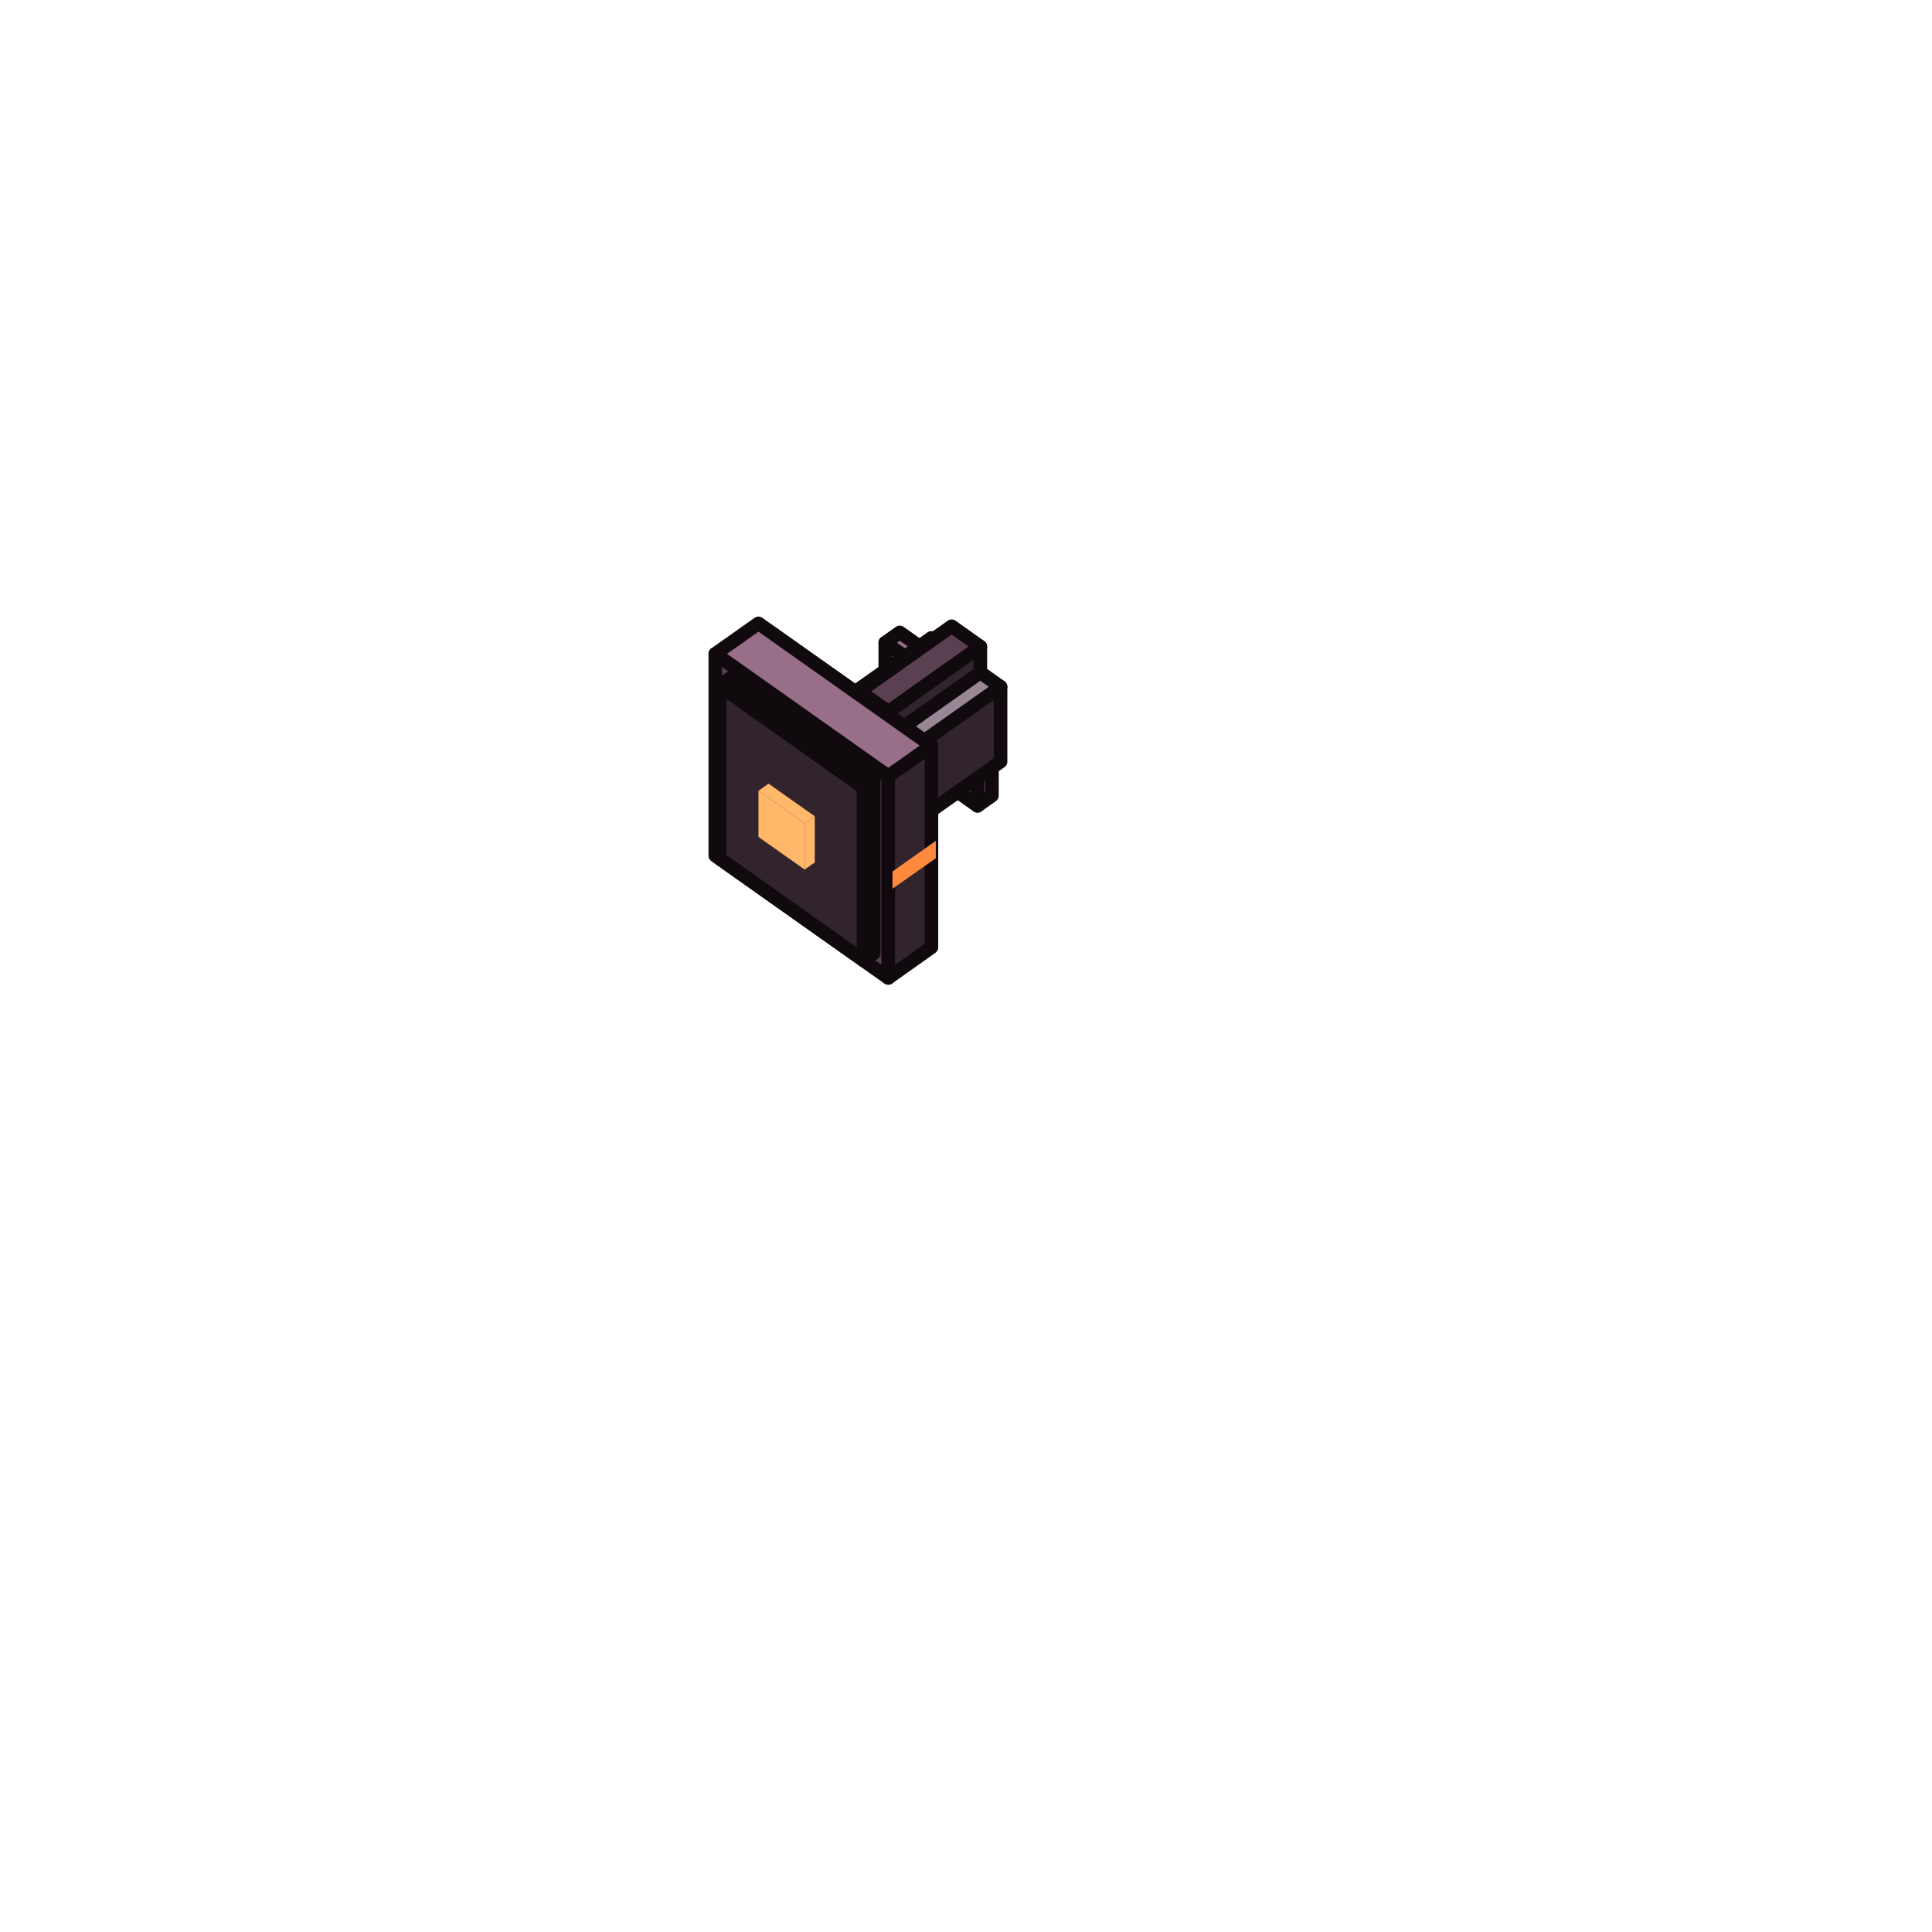
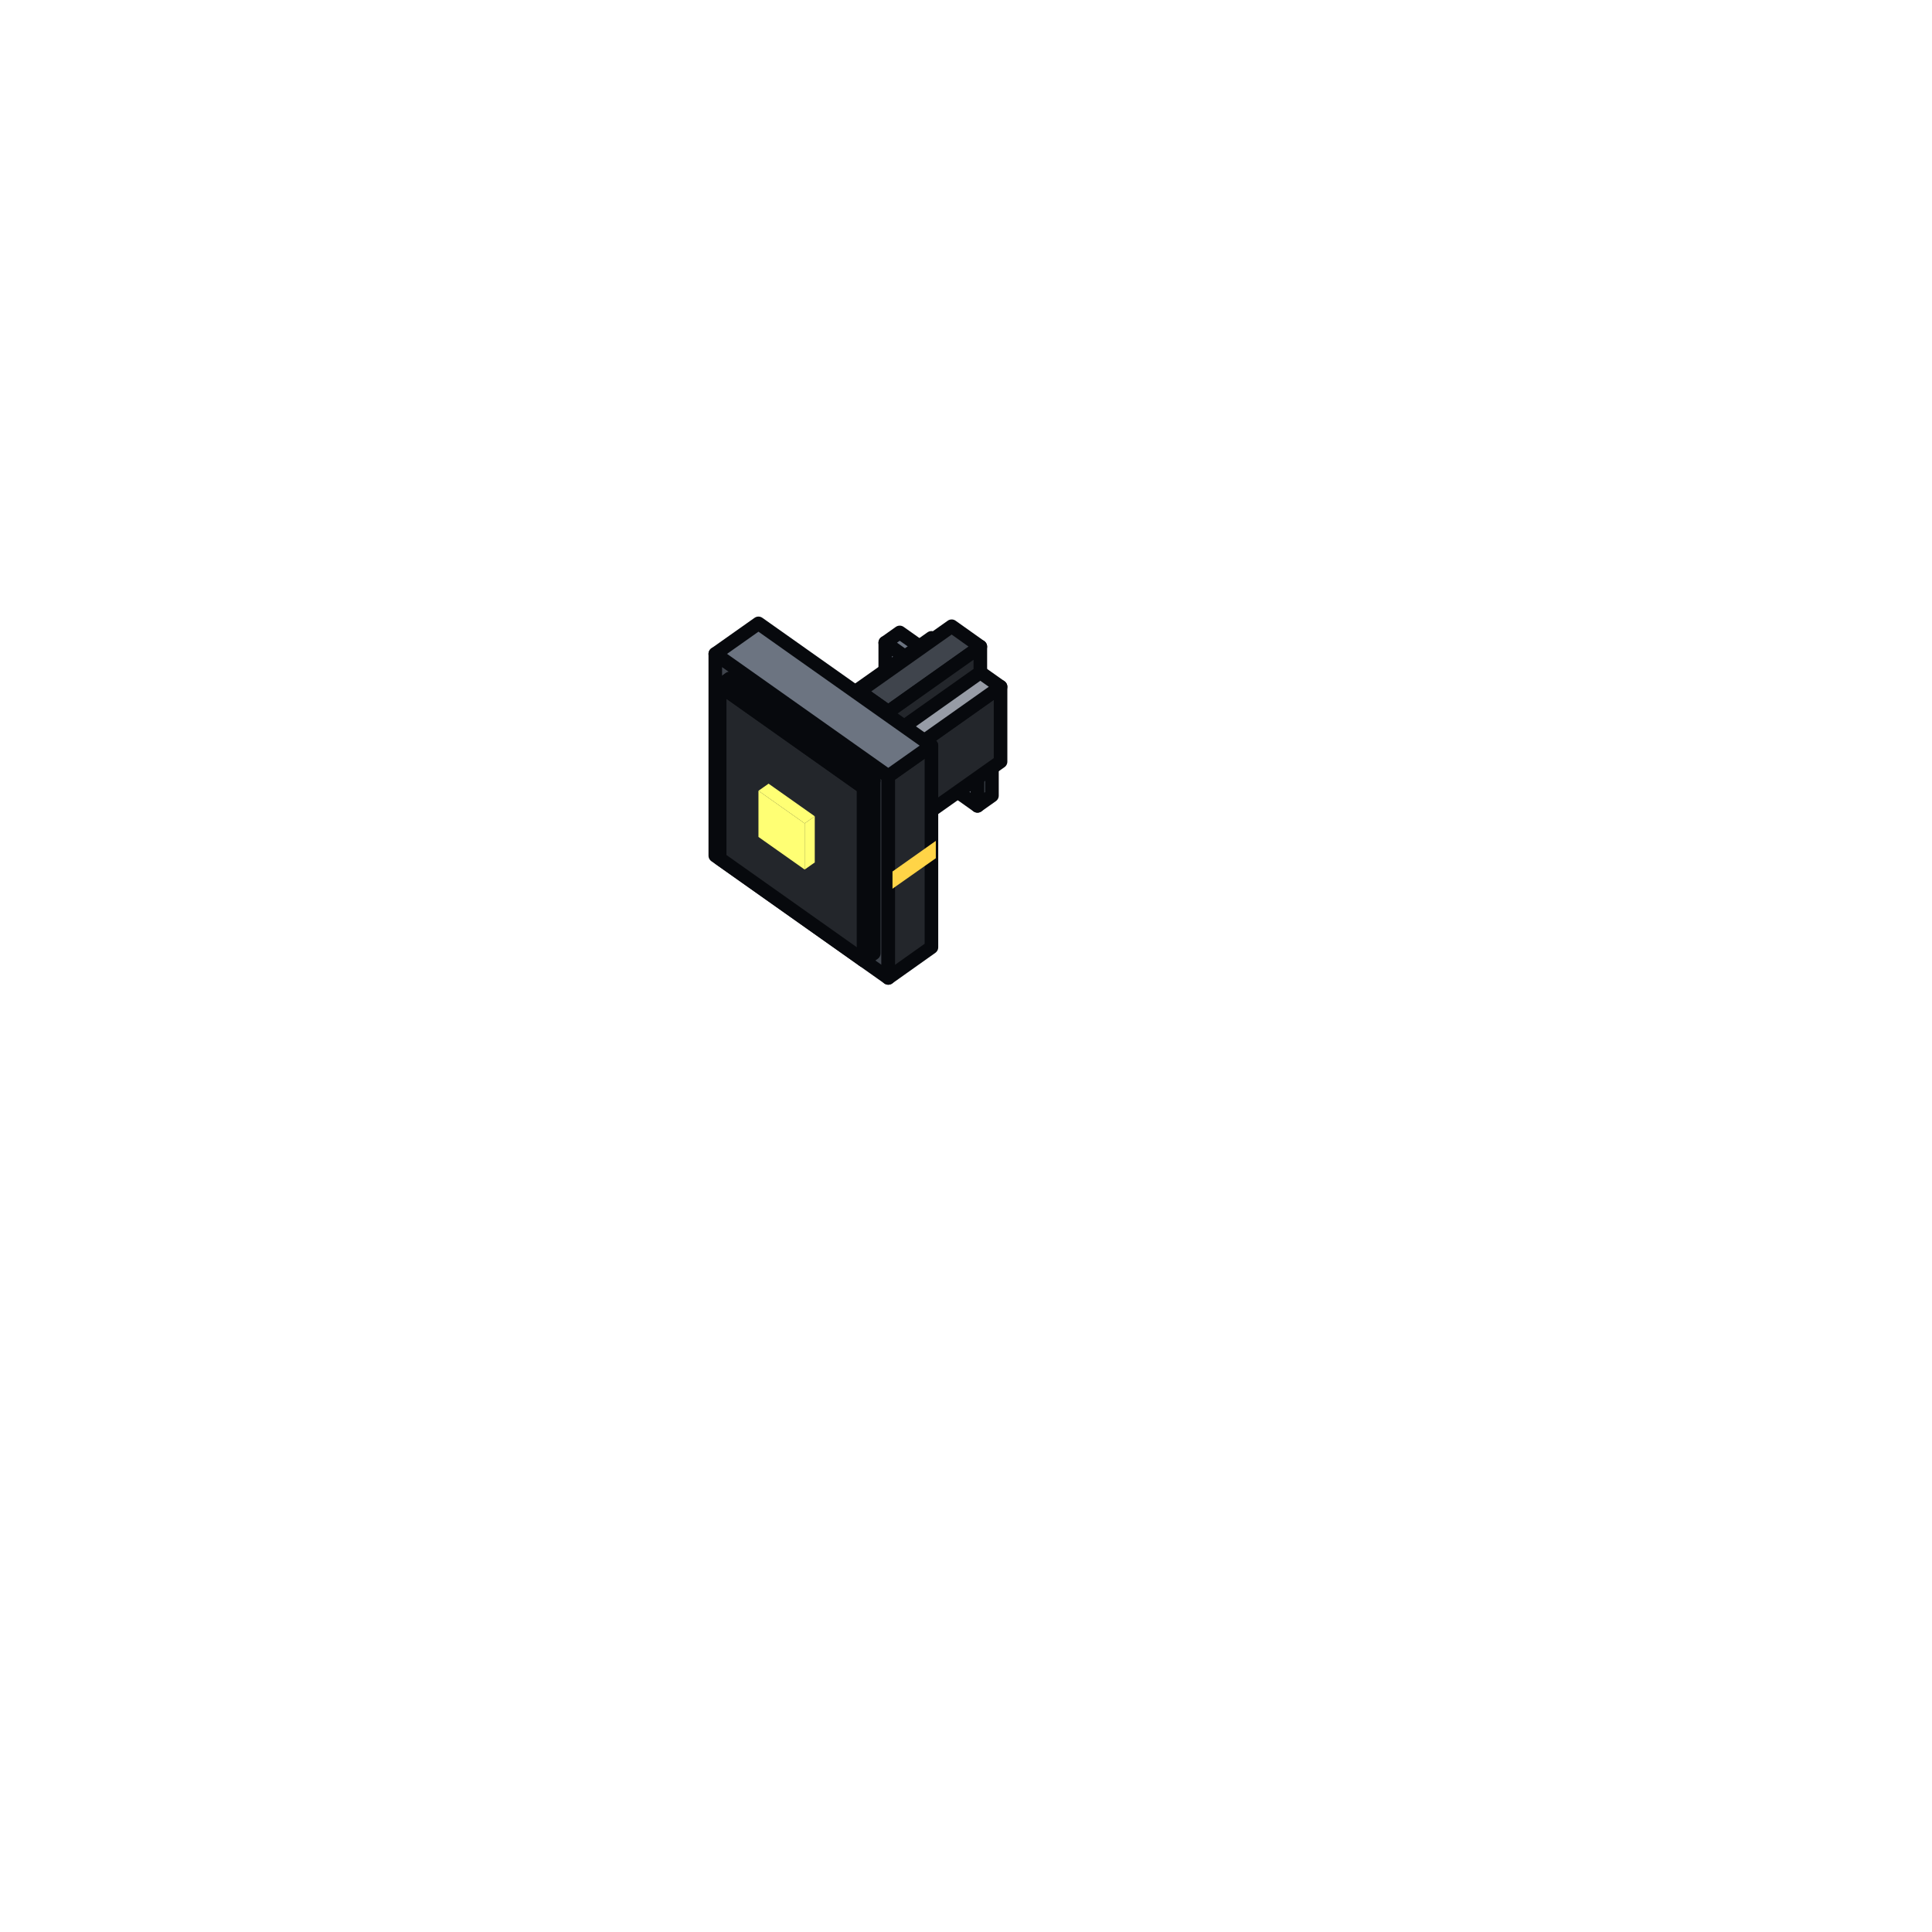
<svg xmlns="http://www.w3.org/2000/svg" viewBox="0 0 128 128" width="128" height="128" data-part-id="eq_bulwark_ram" data-type="equipment" data-direction="south">
-   <g stroke="#100a0e" stroke-width="0.9" stroke-linejoin="round">
-     <path d="M63.05 48.17 L56.94 52.49 L58.85 53.84 L64.95 49.52 Z" fill="#5a4050" />
-     <path d="M58.85 55.56 L64.95 51.24 L64.95 49.52 L58.85 53.84 Z" fill="#32242d" />
-     <path d="M58.65 49.07 L64.76 53.39 L64.76 46.9 L58.65 42.58 Z" fill="#986e88" />
-     <path d="M56.94 54.21 L58.85 55.56 L58.85 53.84 L56.94 52.49 Z" fill="#32242d" />
-     <path d="M64.76 53.39 L65.72 52.71 L65.72 46.22 L64.76 46.9 Z" fill="#5a4050" />
-     <path d="M59.61 41.9 L58.65 42.58 L64.76 46.9 L65.72 46.22 Z" fill="#986e88" />
-     <path d="M58.27 56.13 L66.29 50.46 L66.29 45.5 L58.27 51.17 Z" fill="#32242d" />
-     <path d="M61.71 42.26 L53.69 47.93 L58.27 51.17 L66.29 45.5 Z" fill="#9a8796" />
-     <path d="M63.05 41.49 L56.94 45.81 L58.85 47.16 L64.95 42.84 Z" fill="#5a4050" />
-     <path d="M58.85 48.87 L64.95 44.55 L64.95 42.84 L58.85 47.16 Z" fill="#32242d" />
-     <path d="M53.69 52.89 L58.27 56.13 L58.27 51.17 L53.69 47.93 Z" fill="#9a8796" />
-     <path d="M56.94 47.52 L58.85 48.87 L58.85 47.16 L56.94 45.81 Z" fill="#32242d" />
-     <path d="M49.97 47.21 L47.1 49.23 L59.13 57.74 L62.0 55.71 Z" fill="#ff8a3d" stroke="none" />
-     <path d="M47.1 50.38 L59.13 58.88 L59.13 57.74 L47.1 49.23 Z" fill="#ff8a3d" stroke="none" />
-     <path d="M47.39 56.69 L58.85 64.79 L58.85 51.42 L47.39 43.32 Z" fill="#5a4050" />
-     <path d="M47.68 56.88 L57.22 63.63 L57.22 52.18 L47.68 45.43 Z" fill="#32242d" />
-     <path d="M50.25 55.45 L53.31 57.61 L53.31 54.55 L50.25 52.39 Z" fill="#ffb76a" stroke="none" />
-     <path d="M53.31 57.61 L53.98 57.14 L53.98 54.08 L53.31 54.55 Z" fill="#ffb76a" stroke="none" />
-     <path d="M50.92 51.92 L50.25 52.39 L53.31 54.55 L53.98 54.08 Z" fill="#ffb76a" stroke="none" />
-     <path d="M58.85 64.79 L61.71 62.76 L61.71 49.4 L58.85 51.42 Z" fill="#32242d" />
-     <path d="M59.13 58.88 L62.0 56.86 L62.0 55.71 L59.13 57.74 Z" fill="#ff8a3d" stroke="none" />
-     <path d="M57.22 63.63 L57.89 63.16 L57.89 51.7 L57.22 52.18 Z" fill="#32242d" />
-     <path d="M50.25 41.3 L47.39 43.32 L58.85 51.42 L61.71 49.4 Z" fill="#986e88" />
-     <path d="M48.34 44.95 L47.68 45.43 L57.22 52.18 L57.89 51.7 Z" fill="#5a4050" />
+   <g stroke="#07090d" stroke-width="0.9" stroke-linejoin="round">
+     <path d="M63.05 48.17 L56.94 52.49 L58.85 53.84 L64.95 49.52 Z" fill="#3f444c" />
+     <path d="M58.85 55.56 L64.95 51.24 L64.95 49.52 L58.85 53.84 Z" fill="#23262b" />
+     <path d="M58.65 49.07 L64.76 53.39 L64.76 46.9 L58.65 42.58 Z" fill="#6c7481" />
+     <path d="M56.94 54.21 L58.85 55.56 L58.85 53.84 L56.94 52.49 Z" fill="#23262b" />
+     <path d="M64.76 53.39 L65.72 52.71 L65.72 46.22 L64.76 46.9 Z" fill="#3f444c" />
+     <path d="M59.61 41.9 L58.65 42.58 L64.76 46.9 L65.72 46.22 Z" fill="#6c7481" />
+     <path d="M58.27 56.13 L66.29 50.46 L66.29 45.5 L58.27 51.17 Z" fill="#23262b" />
+     <path d="M61.71 42.26 L53.69 47.93 L58.27 51.17 L66.29 45.5 Z" fill="#979ca6" />
+     <path d="M63.05 41.49 L56.94 45.81 L58.85 47.16 L64.95 42.84 Z" fill="#3f444c" />
+     <path d="M58.85 48.87 L64.95 44.55 L64.95 42.84 L58.85 47.16 Z" fill="#23262b" />
+     <path d="M53.69 52.89 L58.27 56.13 L58.27 51.17 L53.69 47.93 Z" fill="#979ca6" />
+     <path d="M56.94 47.52 L58.85 48.87 L58.85 47.16 L56.94 45.81 Z" fill="#23262b" />
+     <path d="M49.97 47.21 L47.1 49.23 L59.13 57.74 L62.0 55.71 Z" fill="#ffd447" stroke="none" />
+     <path d="M47.1 50.38 L59.13 58.88 L59.13 57.74 L47.1 49.23 Z" fill="#ffd447" stroke="none" />
+     <path d="M47.39 56.69 L58.85 64.79 L58.85 51.42 L47.39 43.32 Z" fill="#3f444c" />
+     <path d="M47.68 56.88 L57.22 63.63 L57.22 52.18 L47.68 45.43 Z" fill="#23262b" />
+     <path d="M50.25 55.45 L53.31 57.61 L53.31 54.55 L50.25 52.39 Z" fill="#ffff74" stroke="none" />
+     <path d="M53.31 57.61 L53.98 57.14 L53.98 54.08 L53.31 54.55 Z" fill="#ffff74" stroke="none" />
+     <path d="M50.92 51.92 L50.25 52.39 L53.31 54.55 L53.98 54.08 Z" fill="#ffff74" stroke="none" />
+     <path d="M58.85 64.79 L61.71 62.76 L61.71 49.4 L58.85 51.42 Z" fill="#23262b" />
+     <path d="M59.13 58.88 L62.0 56.86 L62.0 55.71 L59.13 57.74 Z" fill="#ffd447" stroke="none" />
+     <path d="M57.22 63.63 L57.89 63.16 L57.89 51.7 L57.22 52.18 Z" fill="#23262b" />
+     <path d="M50.25 41.3 L47.39 43.32 L58.85 51.42 L61.71 49.4 Z" fill="#6c7481" />
+     <path d="M48.34 44.95 L47.68 45.43 L57.22 52.18 L57.89 51.7 Z" fill="#3f444c" />
  </g>
</svg>
